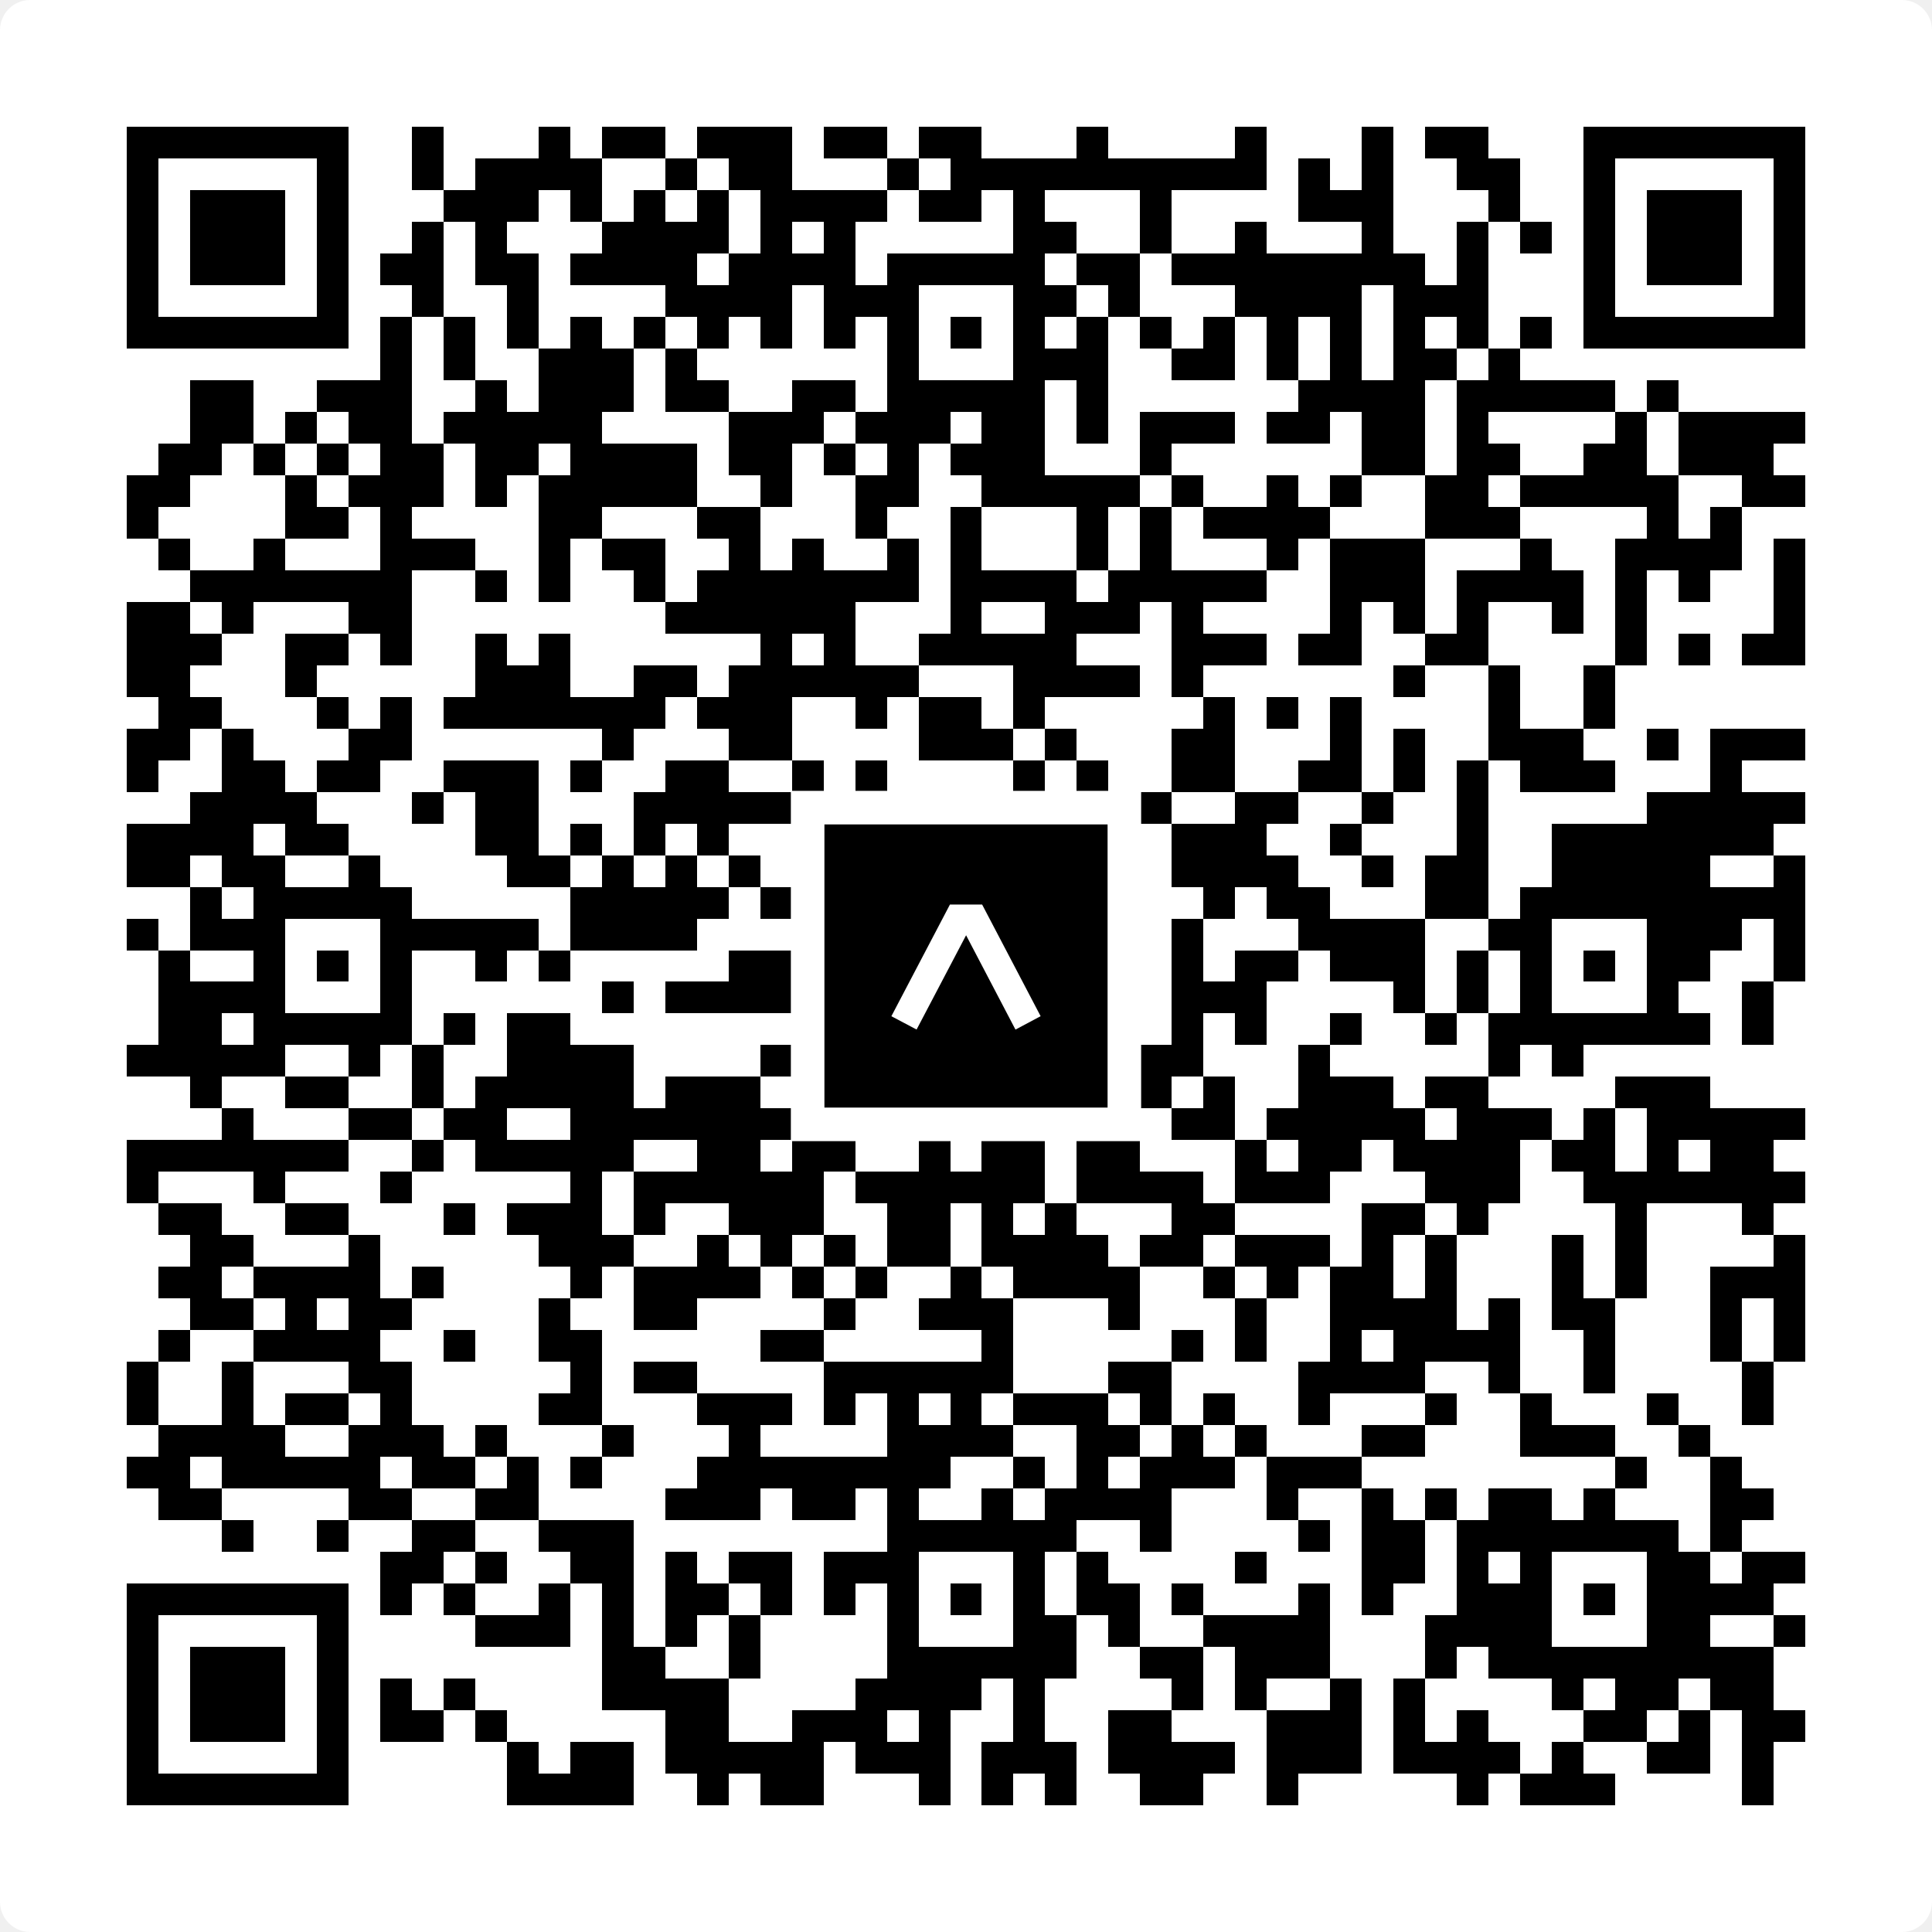
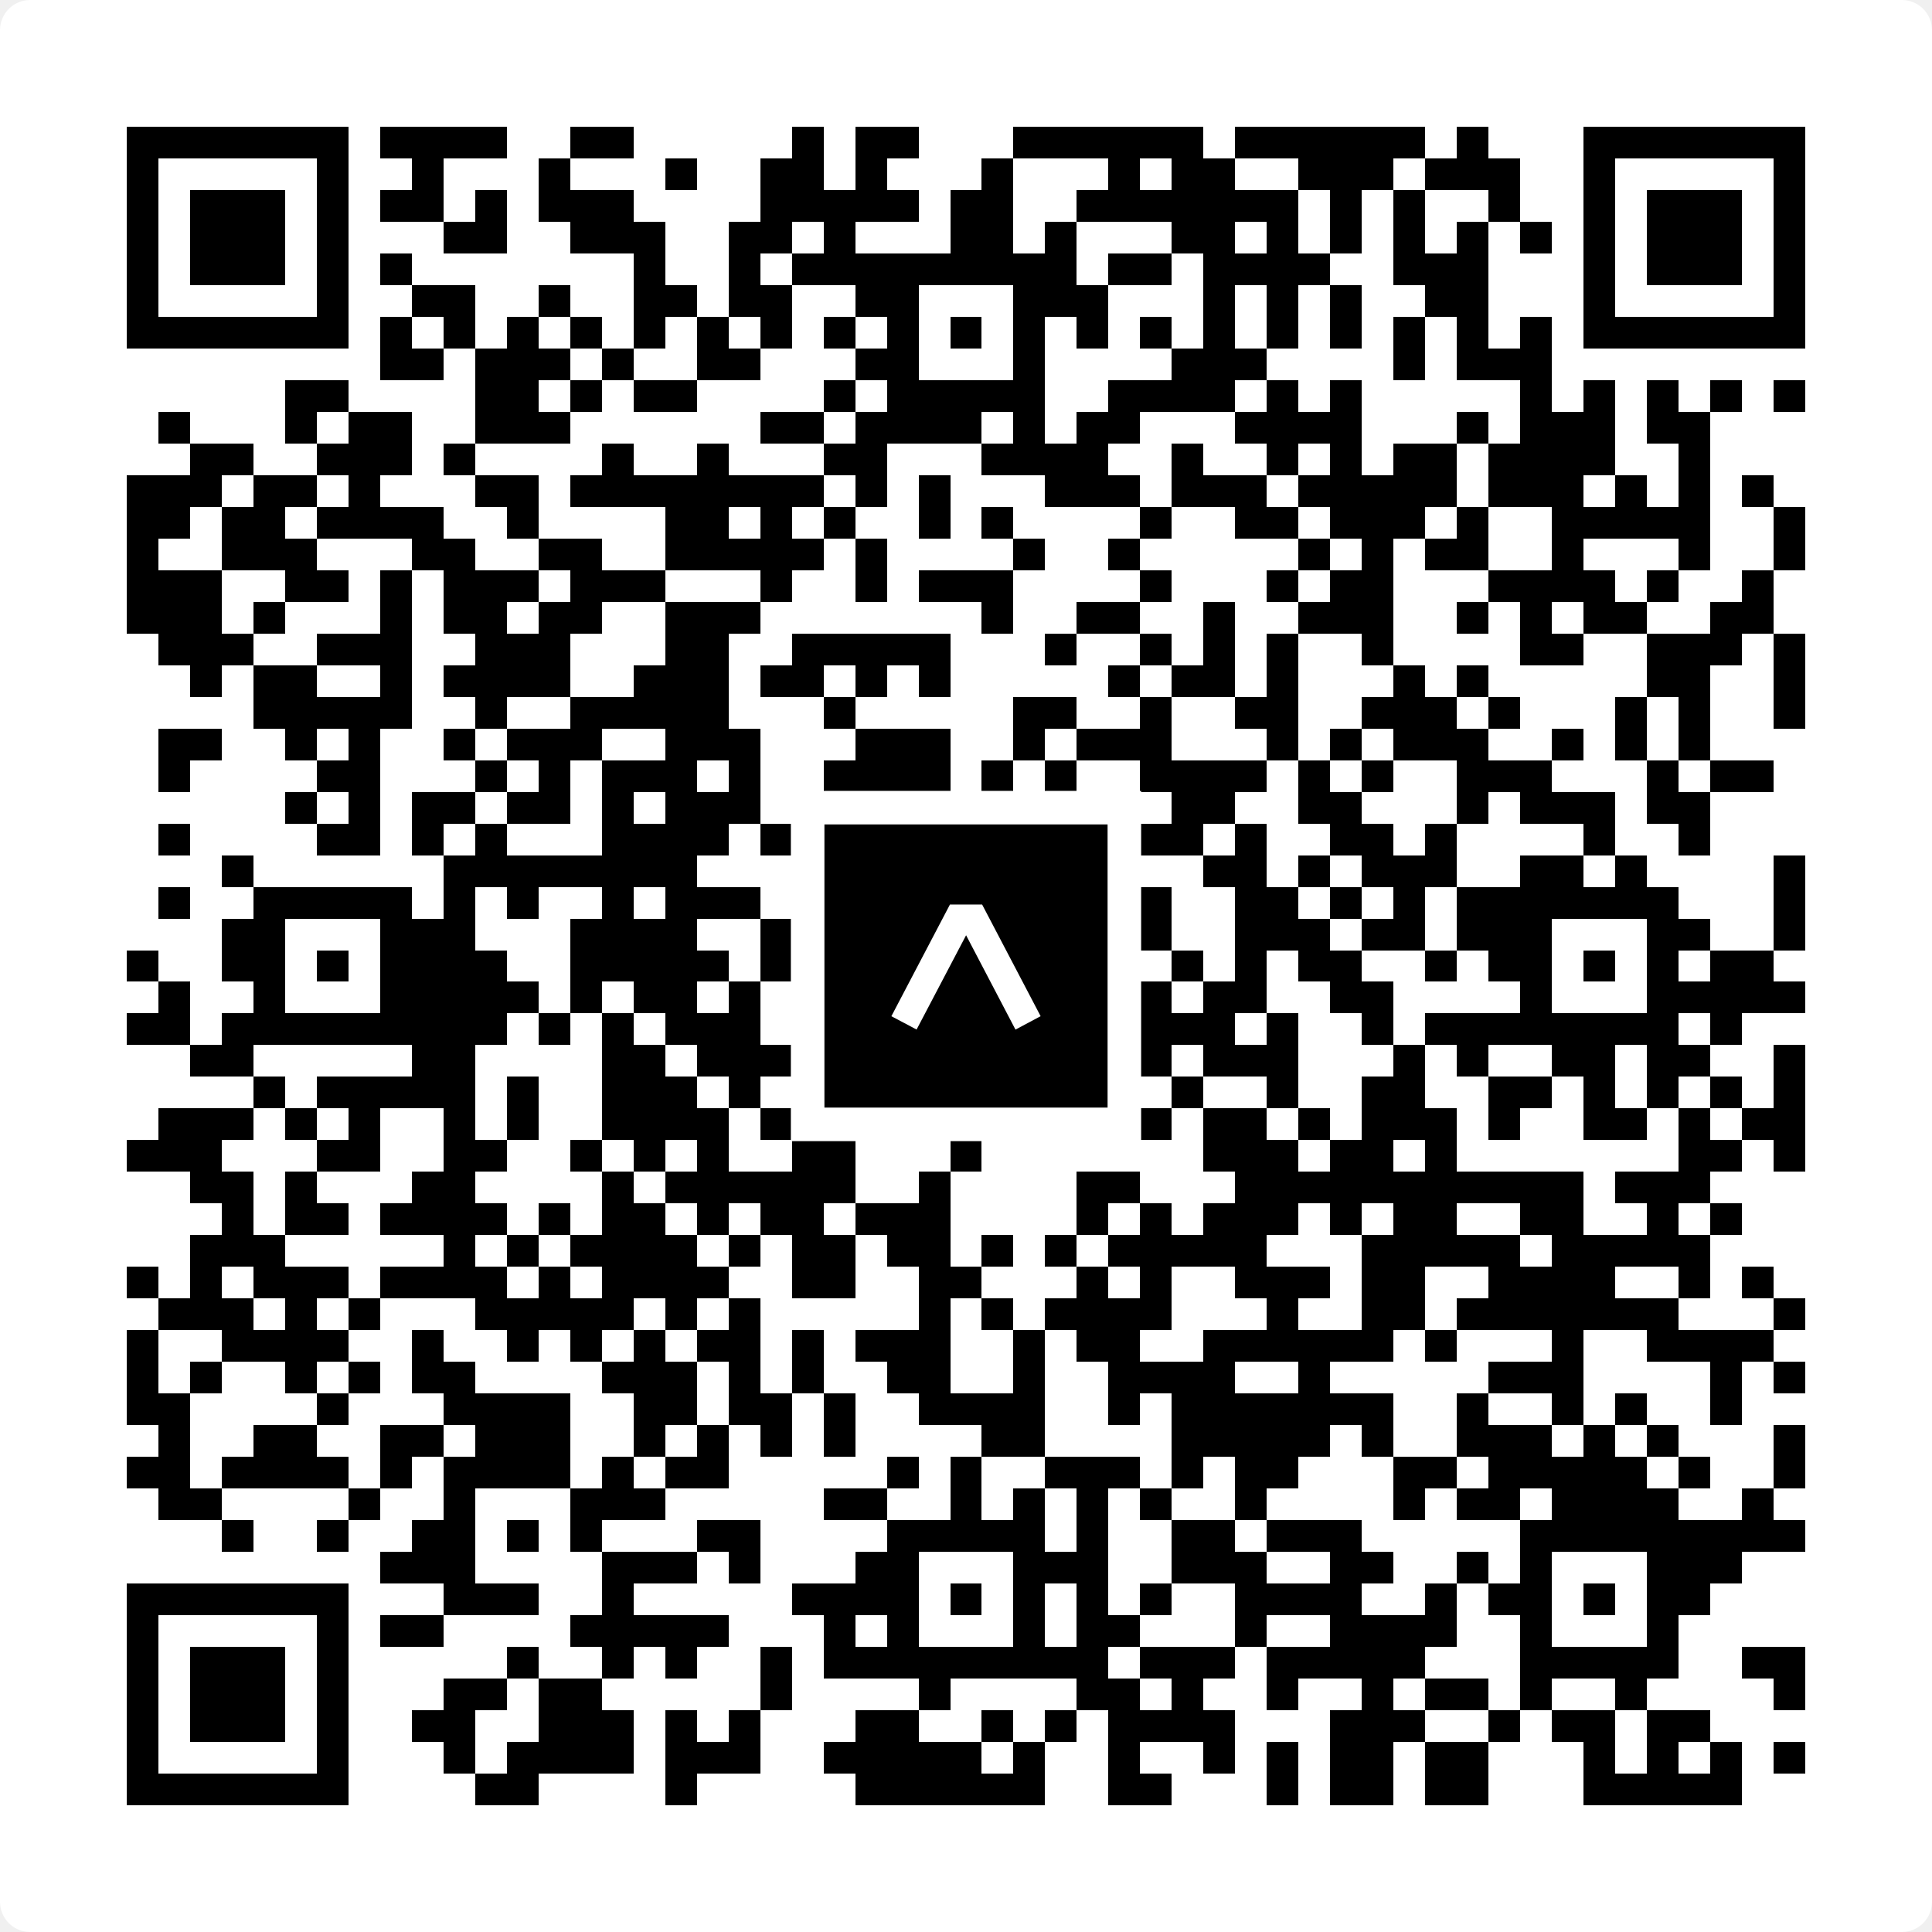
<svg xmlns="http://www.w3.org/2000/svg" width="512" height="512" viewBox="0 0 512 512" fill="none">
  <path d="M0 8C0 3.582 3.582 0 8 0H504C508.418 0 512 3.582 512 8V504C512 508.418 508.418 512 504 512H8C3.582 512 0 508.418 0 504V8Z" fill="white" />
  <svg viewBox="0 0 61 61" shape-rendering="crispEdges" height="512" width="512" x="0" y="0">
-     <path stroke="#000000" d="M4 4.5h7m2 0h1m3 0h1m1 0h2m1 0h3m1 0h2m1 0h2m3 0h1m4 0h1m3 0h1m1 0h2m3 0h7M4 5.5h1m5 0h1m2 0h1m1 0h4m2 0h1m1 0h2m3 0h1m1 0h10m1 0h1m1 0h1m2 0h2m2 0h1m5 0h1M4 6.5h1m1 0h3m1 0h1m3 0h3m1 0h1m1 0h1m1 0h1m1 0h4m1 0h2m1 0h1m3 0h1m4 0h3m3 0h1m2 0h1m1 0h3m1 0h1M4 7.5h1m1 0h3m1 0h1m2 0h1m1 0h1m3 0h4m1 0h1m1 0h1m5 0h2m2 0h1m2 0h1m3 0h1m2 0h1m1 0h1m1 0h1m1 0h3m1 0h1M4 8.5h1m1 0h3m1 0h1m1 0h2m1 0h2m1 0h4m1 0h4m1 0h5m1 0h2m1 0h8m1 0h1m3 0h1m1 0h3m1 0h1M4 9.5h1m5 0h1m2 0h1m2 0h1m4 0h4m1 0h3m3 0h2m1 0h1m3 0h4m1 0h3m3 0h1m5 0h1M4 10.5h7m1 0h1m1 0h1m1 0h1m1 0h1m1 0h1m1 0h1m1 0h1m1 0h1m1 0h1m1 0h1m1 0h1m1 0h1m1 0h1m1 0h1m1 0h1m1 0h1m1 0h1m1 0h1m1 0h1m1 0h7M12 11.5h1m1 0h1m2 0h3m1 0h1m6 0h1m3 0h3m2 0h2m1 0h1m1 0h1m1 0h2m1 0h1M6 12.5h2m2 0h3m2 0h1m1 0h3m1 0h2m2 0h2m1 0h5m1 0h1m6 0h4m1 0h5m1 0h1M6 13.5h2m1 0h1m1 0h2m1 0h5m4 0h3m1 0h3m1 0h2m1 0h1m1 0h3m1 0h2m1 0h2m1 0h1m4 0h1m1 0h4M5 14.5h2m1 0h1m1 0h1m1 0h2m1 0h2m1 0h4m1 0h2m1 0h1m1 0h1m1 0h3m3 0h1m6 0h2m1 0h2m2 0h2m1 0h3M4 15.5h2m3 0h1m1 0h3m1 0h1m1 0h5m2 0h1m2 0h2m2 0h5m1 0h1m2 0h1m1 0h1m2 0h2m1 0h5m2 0h2M4 16.5h1m4 0h2m1 0h1m4 0h2m3 0h2m3 0h1m2 0h1m3 0h1m1 0h1m1 0h4m3 0h3m4 0h1m1 0h1M5 17.5h1m2 0h1m3 0h3m2 0h1m1 0h2m2 0h1m1 0h1m2 0h1m1 0h1m3 0h1m1 0h1m3 0h1m1 0h3m3 0h1m2 0h4m1 0h1M6 18.5h7m2 0h1m1 0h1m2 0h1m1 0h7m1 0h4m1 0h5m2 0h3m1 0h4m1 0h1m1 0h1m2 0h1M4 19.5h2m1 0h1m3 0h2m8 0h6m3 0h1m2 0h3m1 0h1m4 0h1m1 0h1m1 0h1m2 0h1m1 0h1m4 0h1M4 20.5h3m2 0h2m1 0h1m2 0h1m1 0h1m6 0h1m1 0h1m2 0h5m3 0h3m1 0h2m2 0h2m4 0h1m1 0h1m1 0h2M4 21.5h2m3 0h1m5 0h3m2 0h2m1 0h6m3 0h4m1 0h1m6 0h1m2 0h1m2 0h1M5 22.5h2m3 0h1m1 0h1m1 0h7m1 0h3m2 0h1m1 0h2m1 0h1m5 0h1m1 0h1m1 0h1m4 0h1m2 0h1M4 23.5h2m1 0h1m3 0h2m6 0h1m3 0h2m4 0h3m1 0h1m3 0h2m3 0h1m1 0h1m2 0h3m2 0h1m1 0h3M4 24.5h1m2 0h2m1 0h2m2 0h3m1 0h1m2 0h2m2 0h1m1 0h1m4 0h1m1 0h1m2 0h2m2 0h2m1 0h1m1 0h1m1 0h3m3 0h1M6 25.5h4m3 0h1m1 0h2m3 0h5m2 0h3m1 0h1m4 0h1m2 0h2m2 0h1m2 0h1m5 0h5M4 26.5h4m1 0h2m4 0h2m1 0h1m1 0h1m1 0h1m2 0h1m1 0h5m1 0h2m2 0h3m2 0h1m3 0h1m2 0h7M4 27.5h2m1 0h2m2 0h1m4 0h2m1 0h1m1 0h1m1 0h1m2 0h2m3 0h3m1 0h1m1 0h4m2 0h1m1 0h2m2 0h5m2 0h1M6 28.5h1m1 0h5m5 0h5m1 0h9m2 0h1m2 0h1m1 0h2m3 0h2m1 0h9M4 29.5h1m1 0h3m3 0h5m1 0h4m3 0h1m1 0h2m3 0h1m1 0h1m2 0h1m3 0h4m2 0h2m3 0h3m1 0h1M5 30.5h1m2 0h1m1 0h1m1 0h1m2 0h1m1 0h1m5 0h3m2 0h1m1 0h1m1 0h1m1 0h2m1 0h1m1 0h2m1 0h3m1 0h1m1 0h1m1 0h1m1 0h2m2 0h1M5 31.5h4m3 0h1m6 0h1m1 0h4m1 0h1m1 0h1m3 0h3m2 0h3m4 0h1m1 0h1m1 0h1m3 0h1m2 0h1M5 32.5h2m1 0h5m1 0h1m1 0h2m7 0h1m1 0h7m1 0h1m1 0h1m1 0h1m2 0h1m2 0h1m1 0h7m1 0h1M4 33.5h5m2 0h1m1 0h1m2 0h4m4 0h6m1 0h1m1 0h1m1 0h3m3 0h1m5 0h1m1 0h1M6 34.5h1m2 0h2m2 0h1m1 0h5m1 0h3m1 0h3m1 0h2m1 0h1m3 0h1m1 0h1m2 0h3m1 0h2m4 0h3M7 35.5h1m3 0h2m1 0h2m2 0h7m2 0h2m5 0h2m1 0h2m1 0h5m1 0h3m1 0h1m1 0h5M4 36.5h7m2 0h1m1 0h5m2 0h2m1 0h2m2 0h1m1 0h2m1 0h2m3 0h1m1 0h2m1 0h4m1 0h2m1 0h1m1 0h2M4 37.5h1m3 0h1m3 0h1m5 0h1m1 0h6m1 0h6m1 0h4m1 0h3m3 0h3m2 0h7M5 38.5h2m2 0h2m3 0h1m1 0h3m1 0h1m2 0h3m2 0h2m1 0h1m1 0h1m3 0h2m4 0h2m1 0h1m4 0h1m3 0h1M6 39.5h2m3 0h1m5 0h3m2 0h1m1 0h1m1 0h1m1 0h2m1 0h4m1 0h2m1 0h3m1 0h1m1 0h1m3 0h1m1 0h1m4 0h1M5 40.5h2m1 0h4m1 0h1m4 0h1m1 0h4m1 0h1m1 0h1m2 0h1m1 0h4m2 0h1m1 0h1m1 0h2m1 0h1m3 0h1m1 0h1m2 0h3M6 41.5h2m1 0h1m1 0h2m4 0h1m2 0h2m4 0h1m2 0h3m3 0h1m3 0h1m2 0h4m1 0h1m1 0h2m3 0h1m1 0h1M5 42.5h1m2 0h4m2 0h1m2 0h2m5 0h2m5 0h1m5 0h1m1 0h1m2 0h1m1 0h4m2 0h1m3 0h1m1 0h1M4 43.5h1m2 0h1m3 0h2m5 0h1m1 0h2m4 0h6m3 0h2m4 0h4m2 0h1m2 0h1m4 0h1M4 44.5h1m2 0h1m1 0h2m1 0h1m4 0h2m3 0h3m1 0h1m1 0h1m1 0h1m1 0h3m1 0h1m1 0h1m2 0h1m3 0h1m2 0h1m3 0h1m2 0h1M5 45.5h4m2 0h3m1 0h1m3 0h1m3 0h1m4 0h4m2 0h2m1 0h1m1 0h1m3 0h2m3 0h3m2 0h1M4 46.5h2m1 0h5m1 0h2m1 0h1m1 0h1m3 0h8m2 0h1m1 0h1m1 0h3m1 0h3m8 0h1m2 0h1M5 47.5h2m4 0h2m2 0h2m4 0h3m1 0h2m1 0h1m2 0h1m1 0h4m3 0h1m2 0h1m1 0h1m1 0h2m1 0h1m3 0h2M7 48.5h1m2 0h1m2 0h2m2 0h3m8 0h6m2 0h1m4 0h1m1 0h2m1 0h7m1 0h1M12 49.5h2m1 0h1m2 0h2m1 0h1m1 0h2m1 0h3m3 0h1m1 0h1m4 0h1m3 0h2m1 0h1m1 0h1m3 0h2m1 0h2M4 50.5h7m1 0h1m1 0h1m2 0h1m1 0h1m1 0h2m1 0h1m1 0h1m1 0h1m1 0h1m1 0h1m1 0h2m1 0h1m3 0h1m1 0h1m2 0h3m1 0h1m1 0h4M4 51.5h1m5 0h1m4 0h3m1 0h1m1 0h1m1 0h1m4 0h1m3 0h2m1 0h1m2 0h4m3 0h4m3 0h2m2 0h1M4 52.5h1m1 0h3m1 0h1m8 0h2m2 0h1m4 0h6m2 0h2m1 0h3m3 0h1m1 0h9M4 53.5h1m1 0h3m1 0h1m1 0h1m1 0h1m4 0h4m4 0h4m1 0h1m4 0h1m1 0h1m2 0h1m1 0h1m4 0h1m1 0h2m1 0h2M4 54.5h1m1 0h3m1 0h1m1 0h2m1 0h1m5 0h2m2 0h3m1 0h1m2 0h1m2 0h2m3 0h3m1 0h1m1 0h1m3 0h2m1 0h1m1 0h2M4 55.5h1m5 0h1m5 0h1m1 0h2m1 0h5m1 0h3m1 0h3m1 0h4m1 0h3m1 0h4m1 0h1m2 0h2m1 0h1M4 56.5h7m5 0h4m2 0h1m1 0h2m3 0h1m1 0h1m1 0h1m2 0h2m2 0h1m5 0h1m1 0h3m4 0h1" />
+     <path stroke="#000000" d="M4 4.5h7m1 0h4m2 0h2m5 0h1m1 0h2m3 0h6m1 0h6m1 0h1m3 0h7M4 5.5h1m5 0h1m2 0h1m3 0h1m3 0h1m2 0h2m1 0h1m3 0h1m3 0h1m1 0h2m2 0h3m1 0h3m2 0h1m5 0h1M4 6.5h1m1 0h3m1 0h1m1 0h2m1 0h1m1 0h3m4 0h5m1 0h2m2 0h7m1 0h1m1 0h1m2 0h1m2 0h1m1 0h3m1 0h1M4 7.5h1m1 0h3m1 0h1m3 0h2m2 0h3m2 0h2m1 0h1m3 0h2m1 0h1m3 0h2m1 0h1m1 0h1m1 0h1m1 0h1m1 0h1m1 0h1m1 0h3m1 0h1M4 8.5h1m1 0h3m1 0h1m1 0h1m7 0h1m2 0h1m1 0h9m1 0h2m1 0h4m2 0h3m3 0h1m1 0h3m1 0h1M4 9.5h1m5 0h1m2 0h2m2 0h1m2 0h2m1 0h2m2 0h2m3 0h3m3 0h1m1 0h1m1 0h1m2 0h2m3 0h1m5 0h1M4 10.5h7m1 0h1m1 0h1m1 0h1m1 0h1m1 0h1m1 0h1m1 0h1m1 0h1m1 0h1m1 0h1m1 0h1m1 0h1m1 0h1m1 0h1m1 0h1m1 0h1m1 0h1m1 0h1m1 0h1m1 0h7M12 11.5h2m1 0h3m1 0h1m2 0h2m3 0h2m3 0h1m4 0h3m4 0h1m1 0h3M9 12.5h2m4 0h2m1 0h1m1 0h2m4 0h1m1 0h5m2 0h4m1 0h1m1 0h1m5 0h1m1 0h1m1 0h1m1 0h1m1 0h1M5 13.5h1m3 0h1m1 0h2m2 0h3m6 0h2m1 0h4m1 0h1m1 0h2m3 0h4m3 0h1m1 0h3m1 0h2M6 14.5h2m2 0h3m1 0h1m4 0h1m2 0h1m3 0h2m3 0h4m2 0h1m2 0h1m1 0h1m1 0h2m1 0h4m2 0h1M4 15.5h3m1 0h2m1 0h1m3 0h2m1 0h8m1 0h1m1 0h1m3 0h3m1 0h3m1 0h5m1 0h3m1 0h1m1 0h1m1 0h1M4 16.5h2m1 0h2m1 0h4m2 0h1m4 0h2m1 0h1m1 0h1m2 0h1m1 0h1m4 0h1m2 0h2m1 0h3m1 0h1m2 0h5m2 0h1M4 17.5h1m2 0h3m3 0h2m2 0h2m2 0h5m1 0h1m4 0h1m2 0h1m5 0h1m1 0h1m1 0h2m2 0h1m3 0h1m2 0h1M4 18.5h3m2 0h2m1 0h1m1 0h3m1 0h3m3 0h1m2 0h1m1 0h3m4 0h1m3 0h1m1 0h2m3 0h4m1 0h1m2 0h1M4 19.5h3m1 0h1m3 0h1m1 0h2m1 0h2m2 0h3m7 0h1m2 0h2m2 0h1m2 0h3m2 0h1m1 0h1m1 0h2m2 0h2M5 20.5h3m2 0h3m2 0h3m3 0h2m2 0h5m3 0h1m2 0h1m1 0h1m1 0h1m2 0h1m4 0h2m2 0h3m1 0h1M6 21.5h1m1 0h2m2 0h1m1 0h4m2 0h3m1 0h2m1 0h1m1 0h1m5 0h1m1 0h2m1 0h1m3 0h1m1 0h1m5 0h2m2 0h1M8 22.5h5m2 0h1m2 0h5m3 0h1m5 0h2m2 0h1m2 0h2m2 0h3m1 0h1m3 0h1m1 0h1m2 0h1M5 23.5h2m2 0h1m1 0h1m2 0h1m1 0h3m2 0h3m3 0h3m2 0h1m1 0h3m3 0h1m1 0h1m1 0h3m2 0h1m1 0h1m1 0h1M5 24.5h1m4 0h2m3 0h1m1 0h1m1 0h3m1 0h1m2 0h4m1 0h1m1 0h1m2 0h4m1 0h1m1 0h1m2 0h3m3 0h1m1 0h2M9 25.5h1m1 0h1m1 0h2m1 0h2m1 0h1m1 0h3m1 0h4m3 0h1m2 0h1m1 0h2m2 0h2m3 0h1m1 0h3m1 0h2M5 26.5h1m4 0h2m1 0h1m1 0h1m3 0h4m1 0h1m3 0h2m3 0h2m1 0h2m1 0h1m2 0h2m1 0h1m4 0h1m2 0h1M7 27.5h1m6 0h8m5 0h1m3 0h1m1 0h2m3 0h2m1 0h1m1 0h3m2 0h2m1 0h1m4 0h1M5 28.5h1m2 0h5m1 0h1m1 0h1m2 0h1m1 0h3m1 0h1m2 0h5m3 0h1m2 0h2m1 0h1m1 0h1m1 0h7m3 0h1M7 29.5h2m3 0h3m3 0h4m2 0h2m2 0h1m3 0h2m2 0h1m2 0h3m1 0h2m1 0h3m3 0h2m2 0h1M4 30.5h1m2 0h2m1 0h1m1 0h4m2 0h5m1 0h1m1 0h3m1 0h1m1 0h2m3 0h1m1 0h1m1 0h2m2 0h1m1 0h2m1 0h1m1 0h1m1 0h2M5 31.5h1m2 0h1m3 0h5m1 0h1m1 0h2m1 0h1m1 0h1m2 0h1m3 0h3m1 0h1m1 0h2m2 0h2m4 0h1m3 0h5M4 32.5h2m1 0h9m1 0h1m1 0h1m1 0h3m4 0h5m1 0h5m1 0h1m2 0h1m1 0h8m1 0h1M6 33.5h2m5 0h2m4 0h2m1 0h4m1 0h2m2 0h4m1 0h1m1 0h3m3 0h1m1 0h1m2 0h2m1 0h2m2 0h1M8 34.5h1m1 0h5m1 0h1m2 0h3m1 0h1m1 0h3m1 0h2m2 0h1m1 0h1m1 0h1m2 0h1m2 0h2m2 0h2m1 0h1m1 0h1m1 0h1m1 0h1M5 35.5h3m1 0h1m1 0h1m2 0h1m1 0h1m2 0h4m1 0h2m4 0h1m2 0h1m1 0h2m1 0h2m1 0h1m1 0h3m1 0h1m2 0h2m1 0h1m1 0h2M4 36.5h3m3 0h2m2 0h2m2 0h1m1 0h1m1 0h1m2 0h2m3 0h1m7 0h3m1 0h2m1 0h1m7 0h2m1 0h1M6 37.5h2m1 0h1m3 0h2m4 0h1m1 0h6m2 0h1m4 0h2m3 0h11m1 0h3M7 38.5h1m1 0h2m1 0h4m1 0h1m1 0h2m1 0h1m1 0h2m1 0h3m4 0h1m1 0h1m1 0h3m1 0h1m1 0h2m2 0h2m2 0h1m1 0h1M6 39.5h3m5 0h1m1 0h1m1 0h4m1 0h1m1 0h2m1 0h2m1 0h1m1 0h1m1 0h5m3 0h5m1 0h5M4 40.5h1m1 0h1m1 0h3m1 0h4m1 0h1m1 0h4m2 0h2m2 0h2m3 0h1m1 0h1m2 0h3m1 0h2m2 0h4m2 0h1m1 0h1M5 41.5h3m1 0h1m1 0h1m3 0h5m1 0h1m1 0h1m5 0h1m1 0h1m1 0h4m3 0h1m2 0h2m1 0h7m3 0h1M4 42.5h1m2 0h4m2 0h1m2 0h1m1 0h1m1 0h1m1 0h2m1 0h1m1 0h3m2 0h1m1 0h2m2 0h6m1 0h1m3 0h1m2 0h4M4 43.5h1m1 0h1m2 0h1m1 0h1m1 0h2m4 0h3m1 0h1m1 0h1m2 0h2m2 0h1m2 0h4m2 0h1m5 0h3m4 0h1m1 0h1M4 44.5h2m4 0h1m3 0h4m2 0h2m1 0h2m1 0h1m2 0h4m2 0h1m1 0h7m2 0h1m2 0h1m1 0h1m2 0h1M5 45.5h1m2 0h2m2 0h2m1 0h3m2 0h1m1 0h1m1 0h1m1 0h1m4 0h2m4 0h5m1 0h1m2 0h3m1 0h1m1 0h1m3 0h1M4 46.5h2m1 0h4m1 0h1m1 0h4m1 0h1m1 0h2m5 0h1m1 0h1m2 0h3m1 0h1m1 0h2m3 0h2m1 0h5m1 0h1m2 0h1M5 47.5h2m4 0h1m2 0h1m3 0h3m5 0h2m2 0h1m1 0h1m1 0h1m1 0h1m2 0h1m4 0h1m1 0h2m1 0h4m2 0h1M7 48.5h1m2 0h1m2 0h2m1 0h1m1 0h1m3 0h2m4 0h5m1 0h1m2 0h2m1 0h3m5 0h9M12 49.5h3m4 0h3m1 0h1m3 0h2m3 0h3m2 0h3m2 0h2m2 0h1m1 0h1m3 0h3M4 50.5h7m3 0h3m2 0h1m5 0h4m1 0h1m1 0h1m1 0h1m1 0h1m2 0h4m2 0h1m1 0h2m1 0h1m1 0h2M4 51.5h1m5 0h1m1 0h2m4 0h5m3 0h1m1 0h1m3 0h1m1 0h2m3 0h1m2 0h4m2 0h1m3 0h1M4 52.5h1m1 0h3m1 0h1m5 0h1m2 0h1m1 0h1m2 0h1m1 0h9m1 0h3m1 0h5m3 0h5m2 0h2M4 53.5h1m1 0h3m1 0h1m3 0h2m1 0h2m5 0h1m4 0h1m4 0h2m1 0h1m2 0h1m2 0h1m1 0h2m1 0h1m2 0h1m4 0h1M4 54.5h1m1 0h3m1 0h1m2 0h2m2 0h3m1 0h1m1 0h1m3 0h2m2 0h1m1 0h1m1 0h4m3 0h3m2 0h1m1 0h2m1 0h2M4 55.5h1m5 0h1m3 0h1m1 0h4m1 0h3m2 0h5m1 0h1m2 0h1m2 0h1m1 0h1m1 0h2m1 0h2m3 0h1m1 0h1m1 0h1m1 0h1M4 56.5h7m4 0h2m4 0h1m5 0h6m2 0h2m3 0h1m1 0h2m1 0h2m3 0h5" />
  </svg>
  <rect x="214.033" y="214.033" width="83.934" height="83.934" fill="black" stroke="white" stroke-width="8.893" />
  <svg x="214.033" y="214.033" width="83.934" height="83.934" viewBox="0 0 116 116" fill="none">
    <path d="M63.911 35.496L52.114 35.496L30.667 76.393L39.902 81.271L58.033 46.739L76.117 81.283L85.333 76.385L63.911 35.496Z" fill="white" />
  </svg>
</svg>
